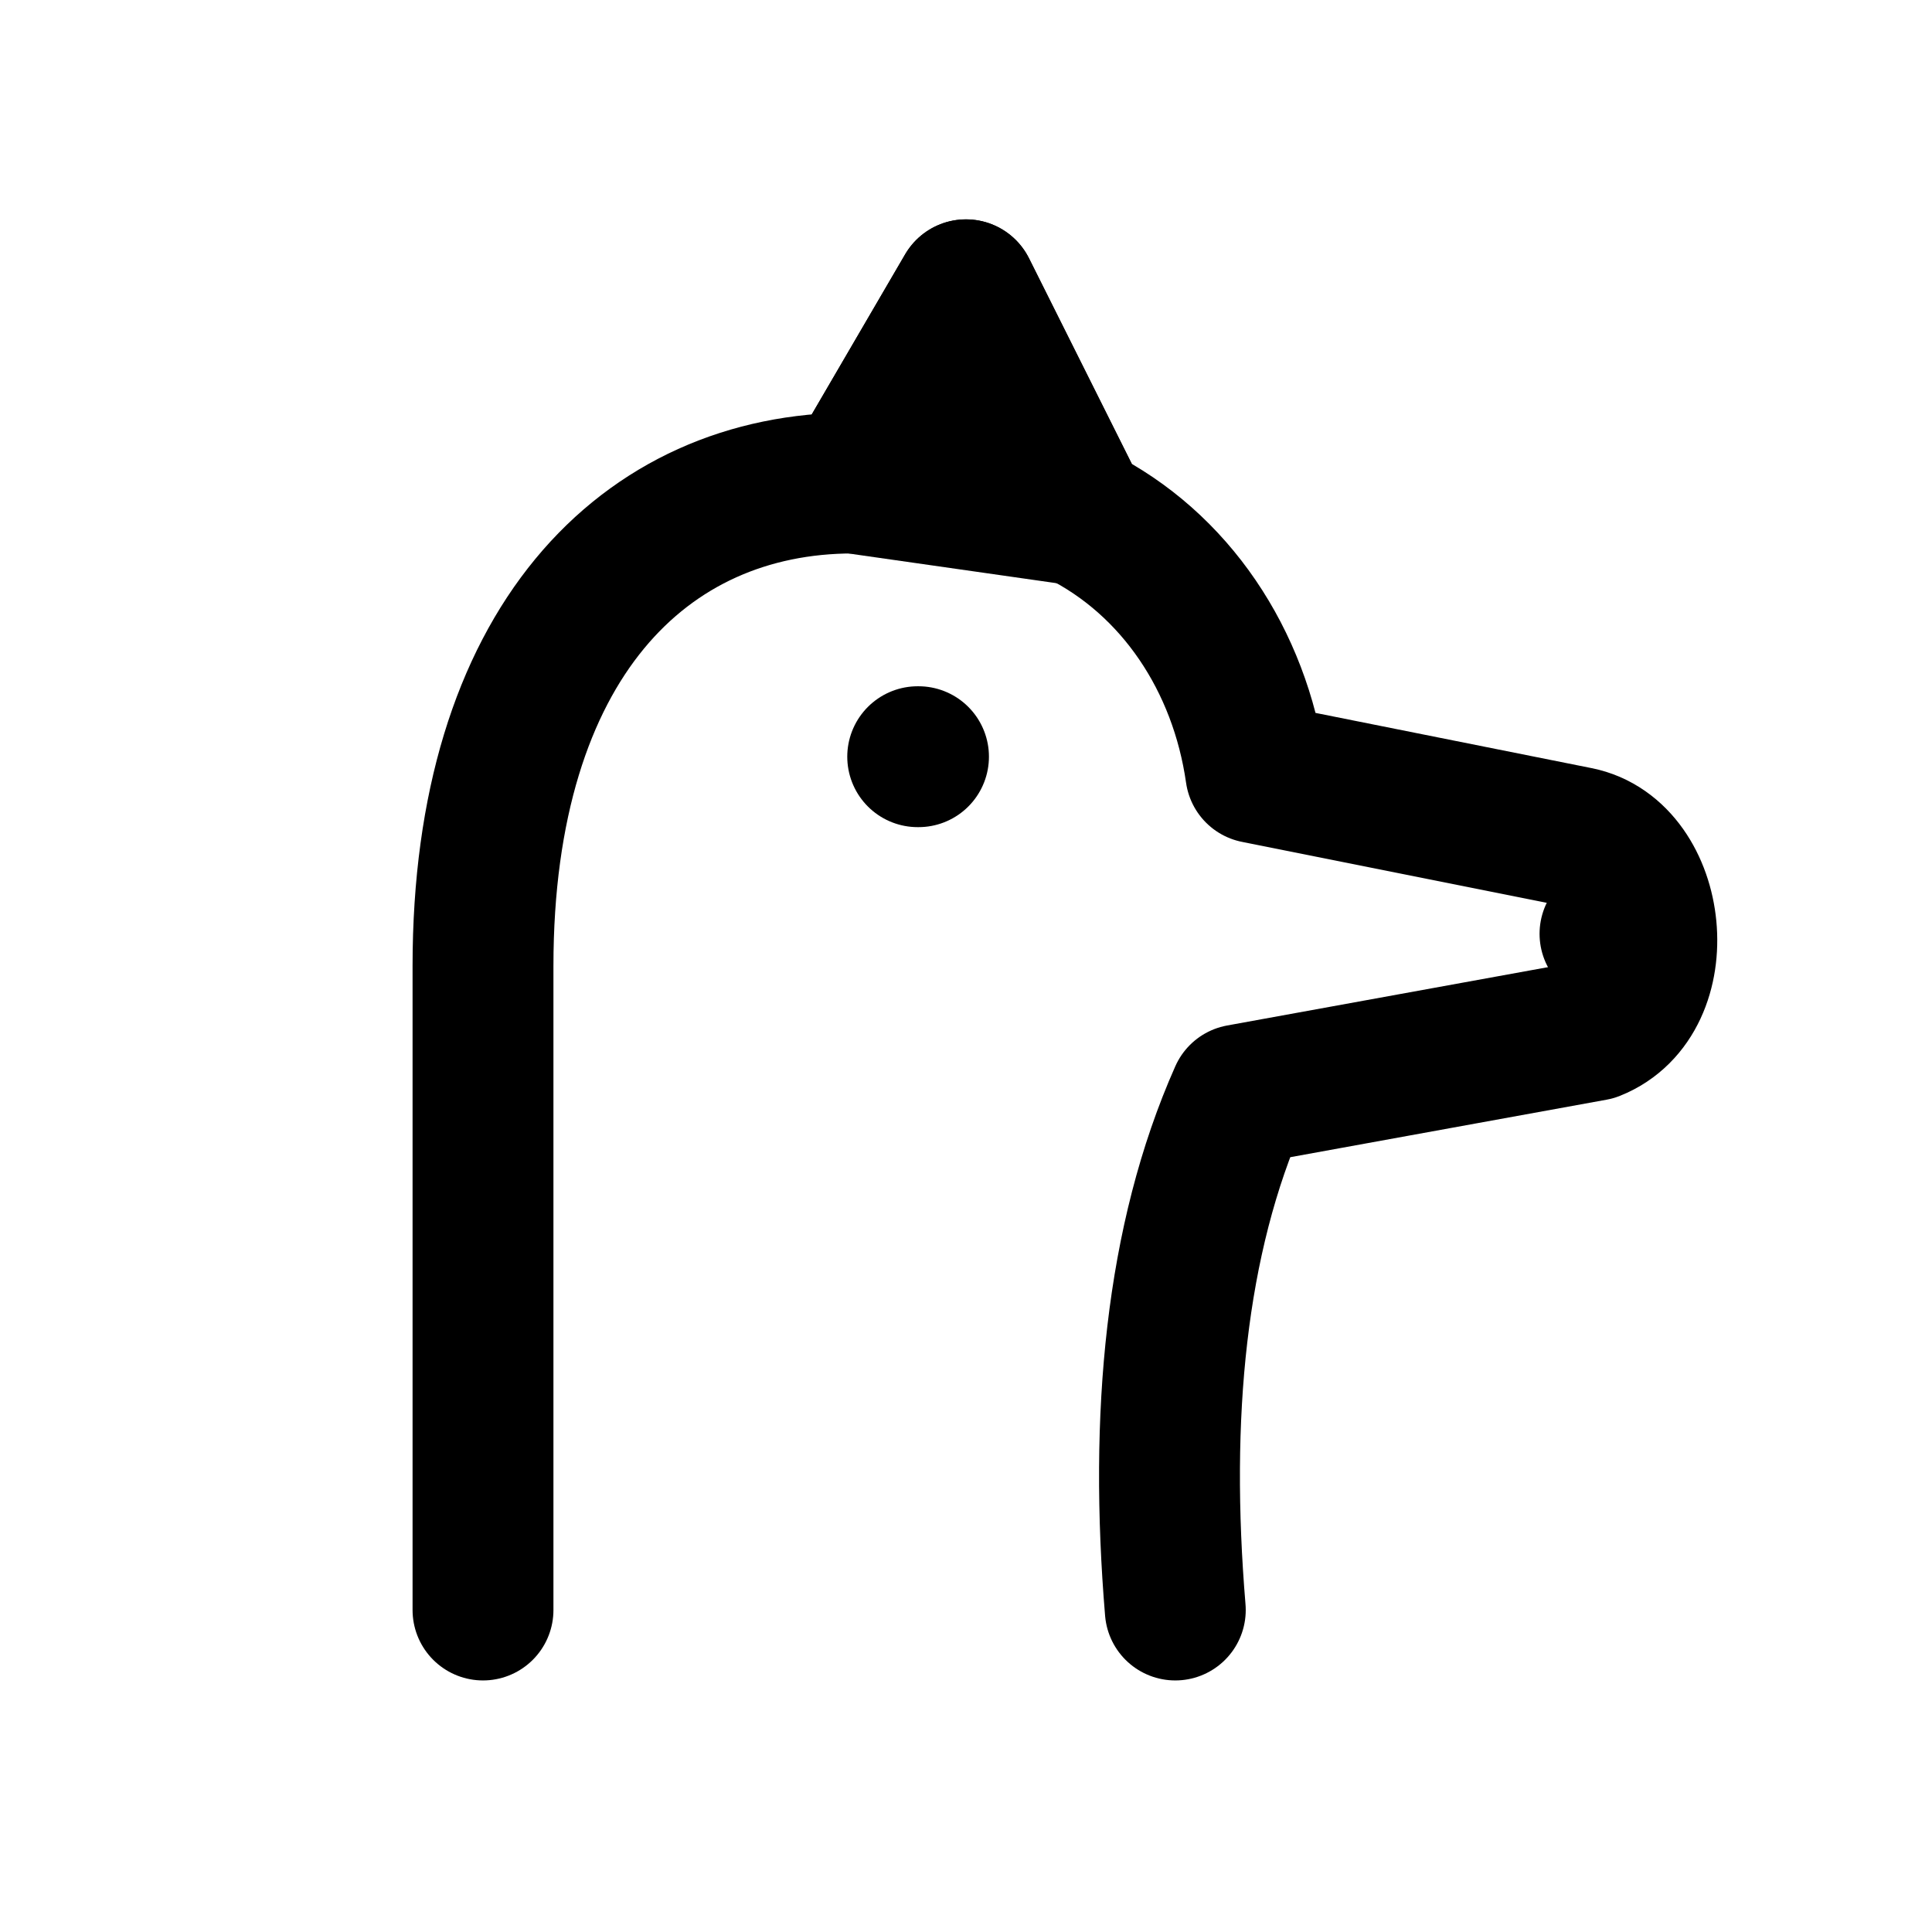
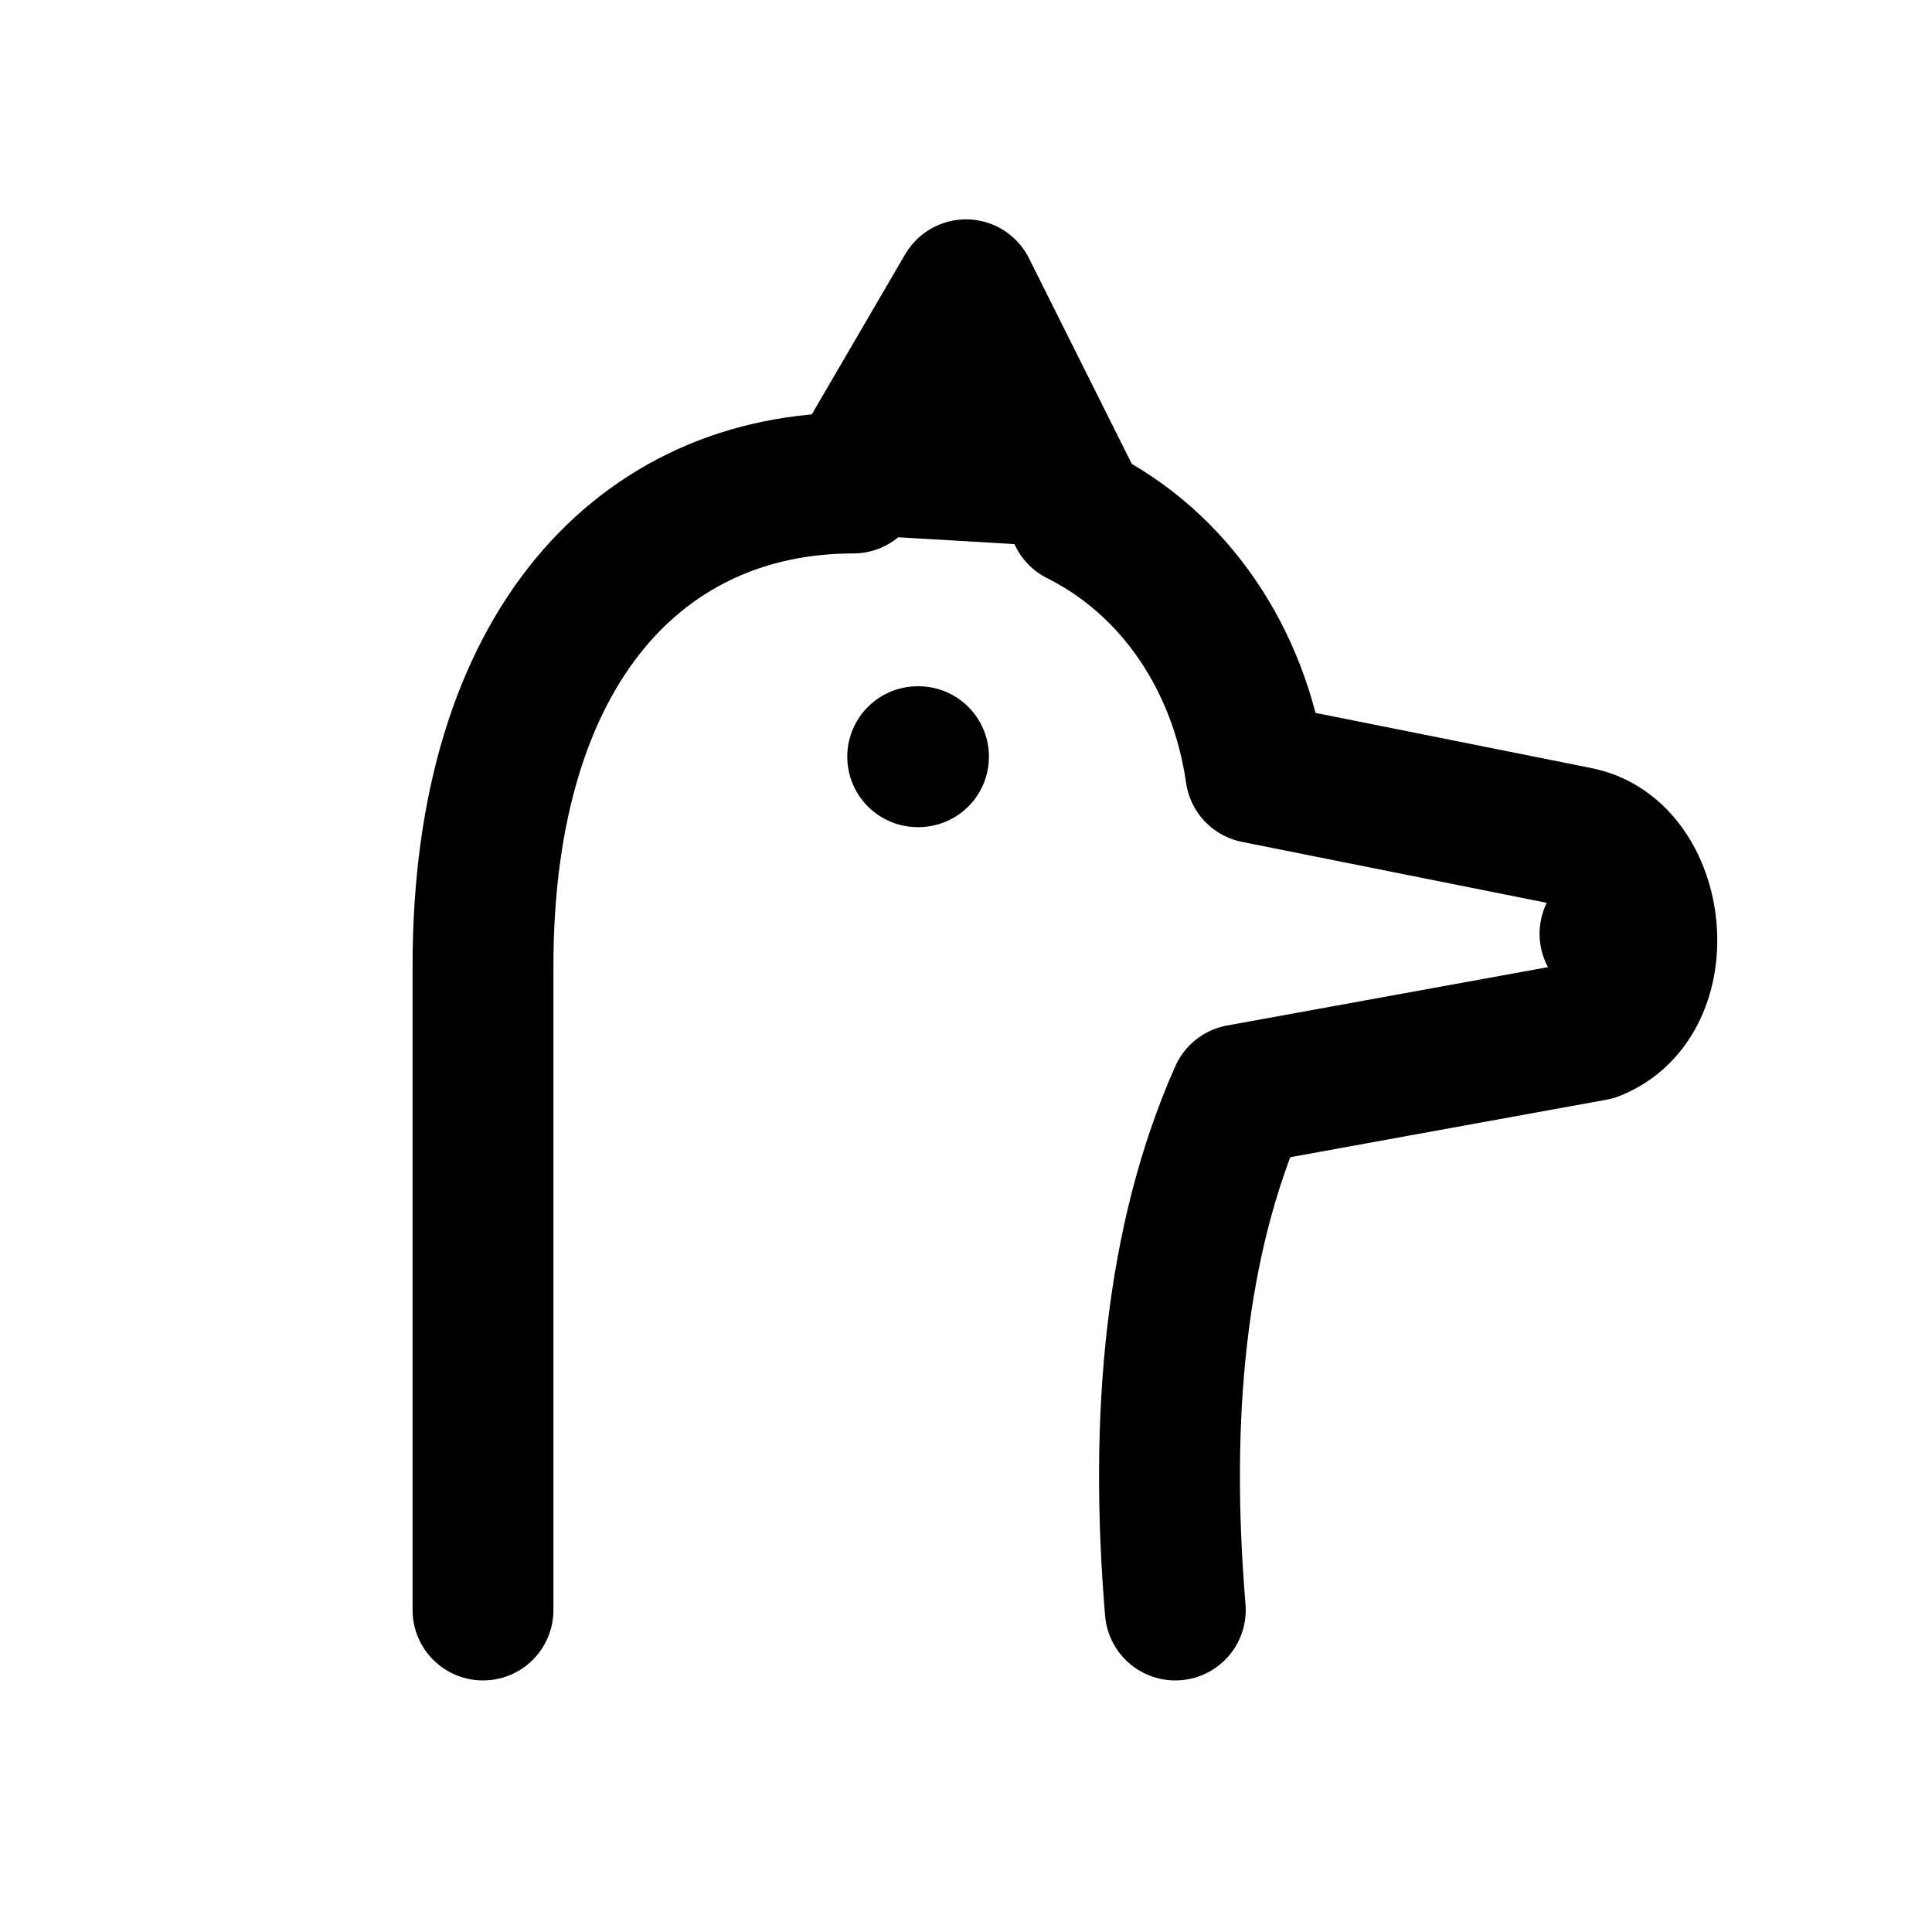
<svg xmlns="http://www.w3.org/2000/svg" viewBox="0 0 24 24" fill="none" stroke="currentColor" stroke-width="1.75" stroke-linecap="round" stroke-linejoin="round">
-   <path d="M6 20 L6 12 C6 8 8 6 10.6 6 L12 3.6 L13.4 6.4 C14.6 7 15.4 8.2 15.6 9.6 L19.6 10.4 C20.6 10.6 20.8 12.4 19.8 12.8 L15.4 13.6 C14.6 15.4 14.4 17.6 14.6 20" />
+   <path d="M6 20 L6 12 C6 8 8 6 10.6 6 L12 3.6 L13.4 6.4 C14.6 7 15.4 8.2 15.6 9.6 L19.6 10.4 C20.6 10.6 20.8 12.4 19.8 12.8 L15.4 13.6 C14.6 15.4 14.4 17.6 14.6 20" data-role="body" />
  <path d="M11.4 9.4 L11.41 9.4" />
  <path d="M20 11.6 L20.01 11.6" />
-   <path d="M10.6 6 L12 3.6 L13.4 6.4 Z" data-role="mark" data-rest="hidden" />
+   <path d="M11.2 5.8 L12 4.6 L12.9 5.9 Z" data-role="mark" data-rest="hidden" />
</svg>
